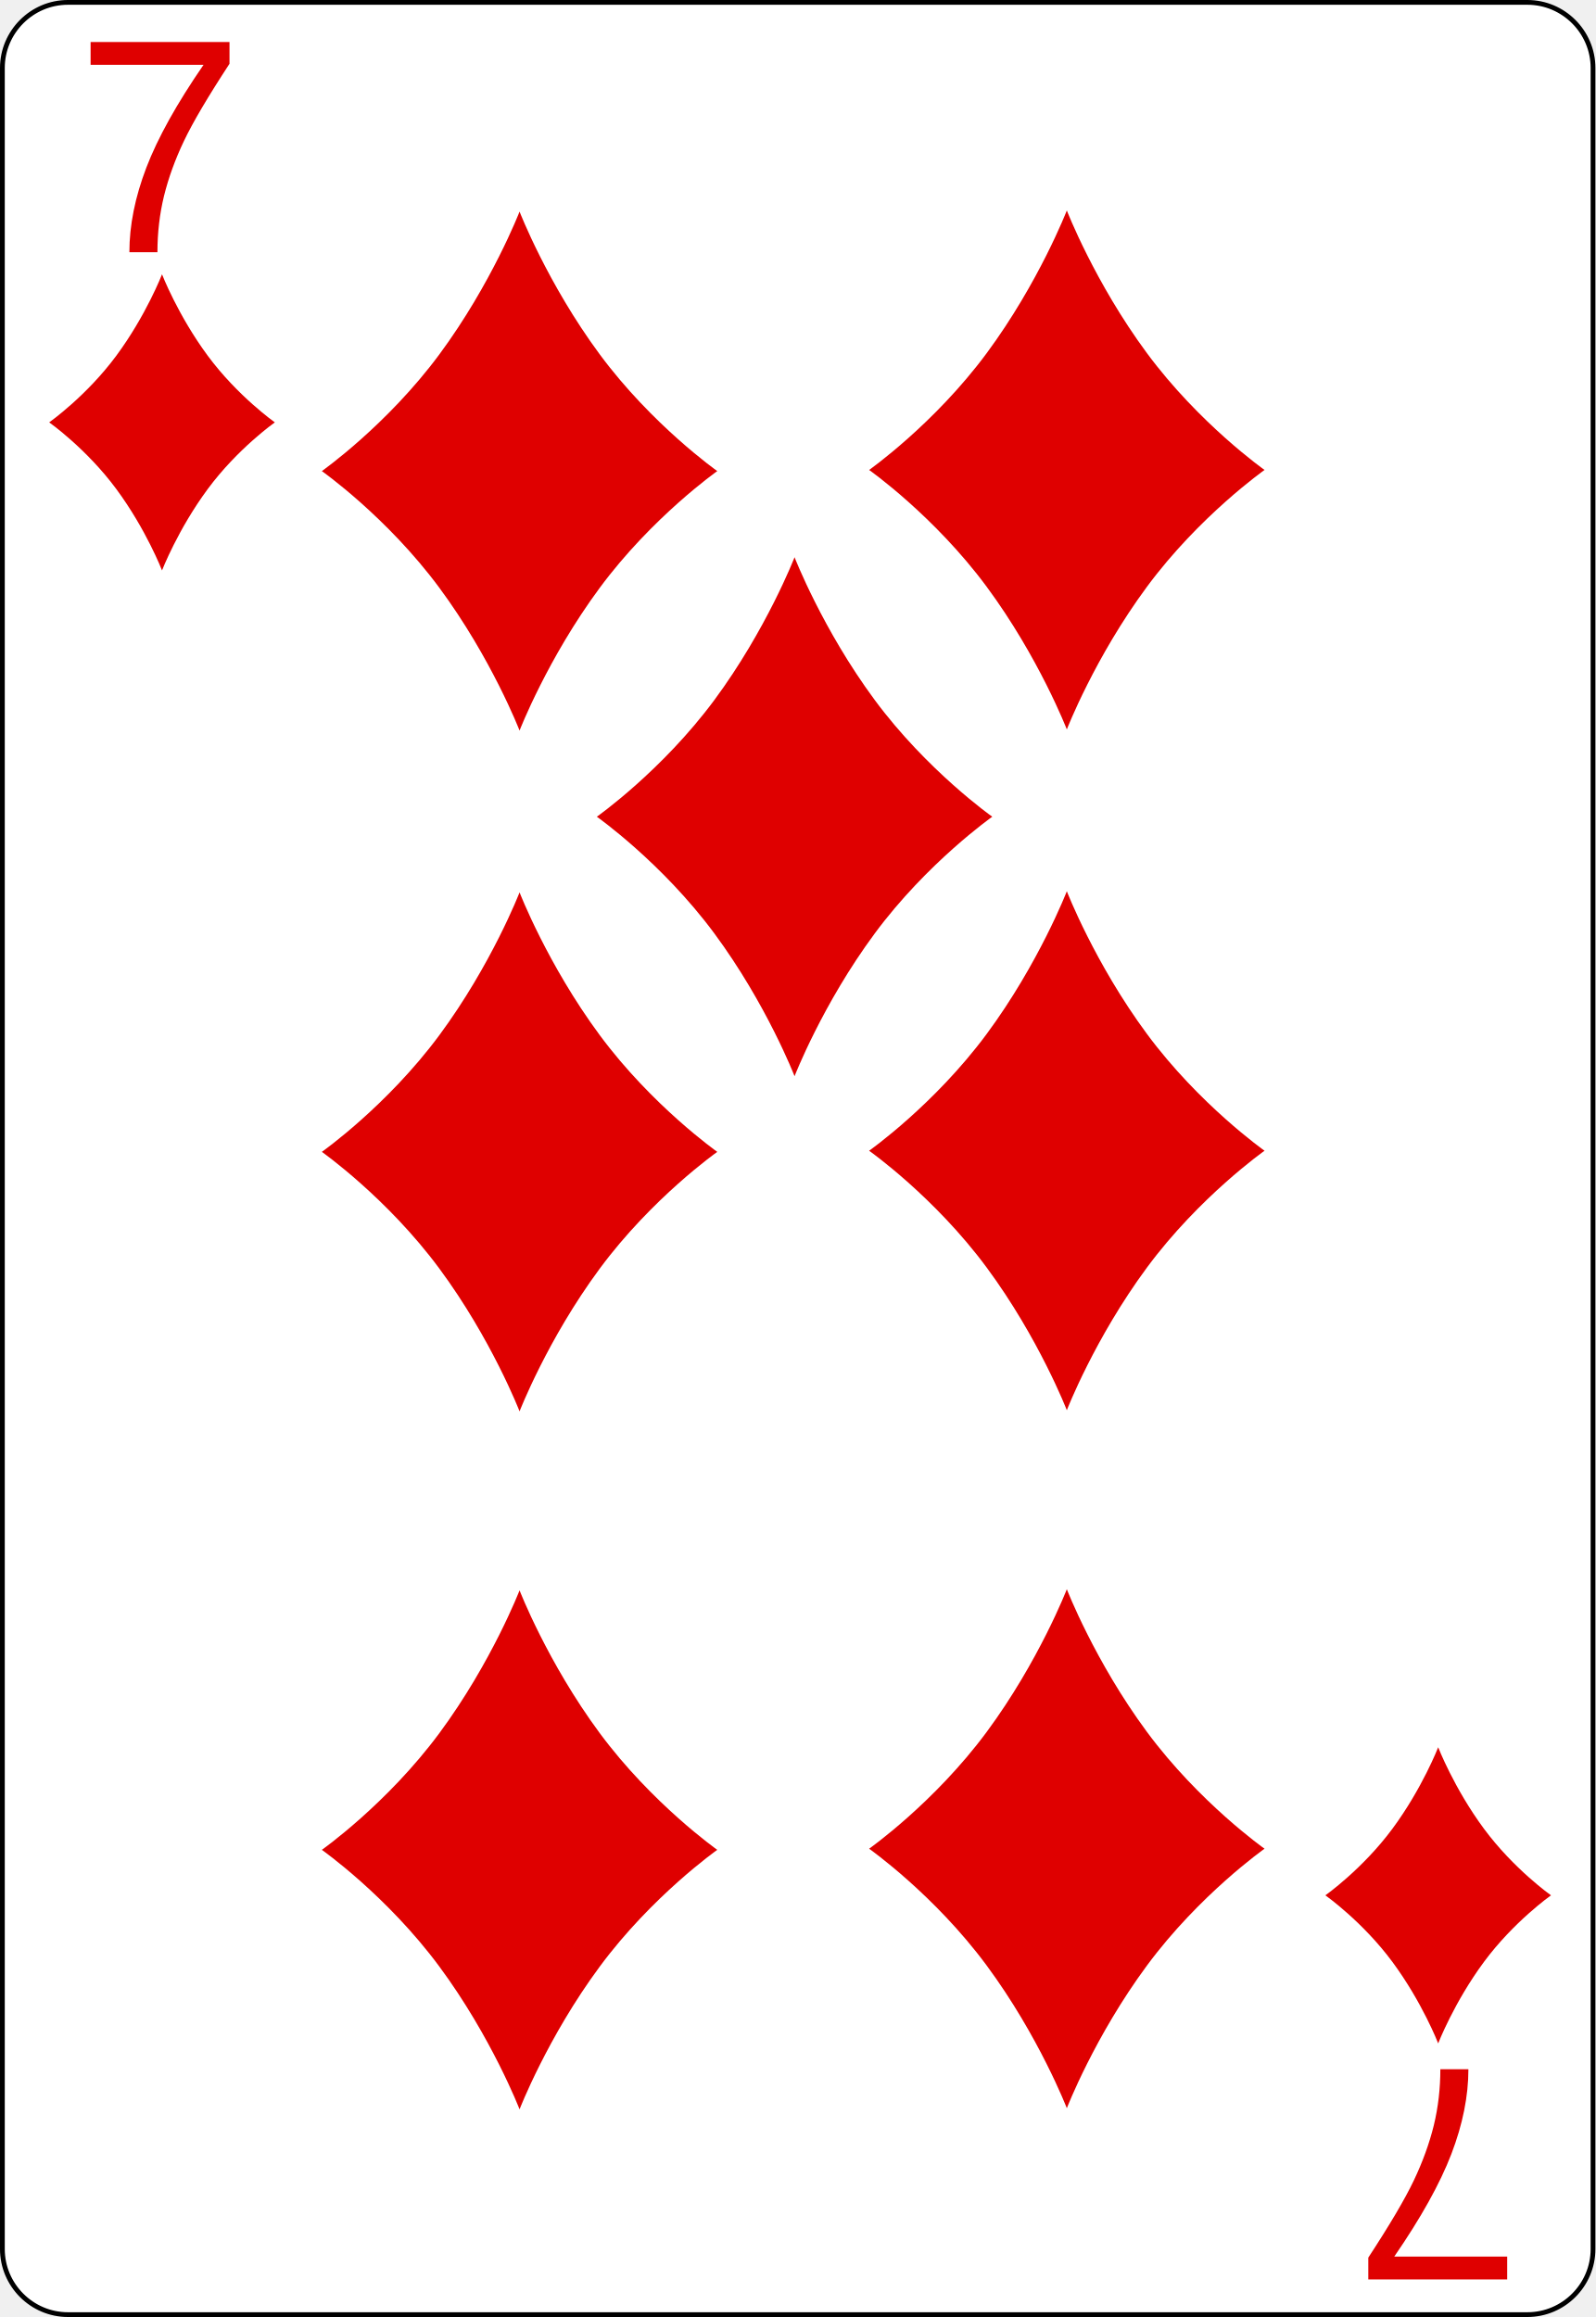
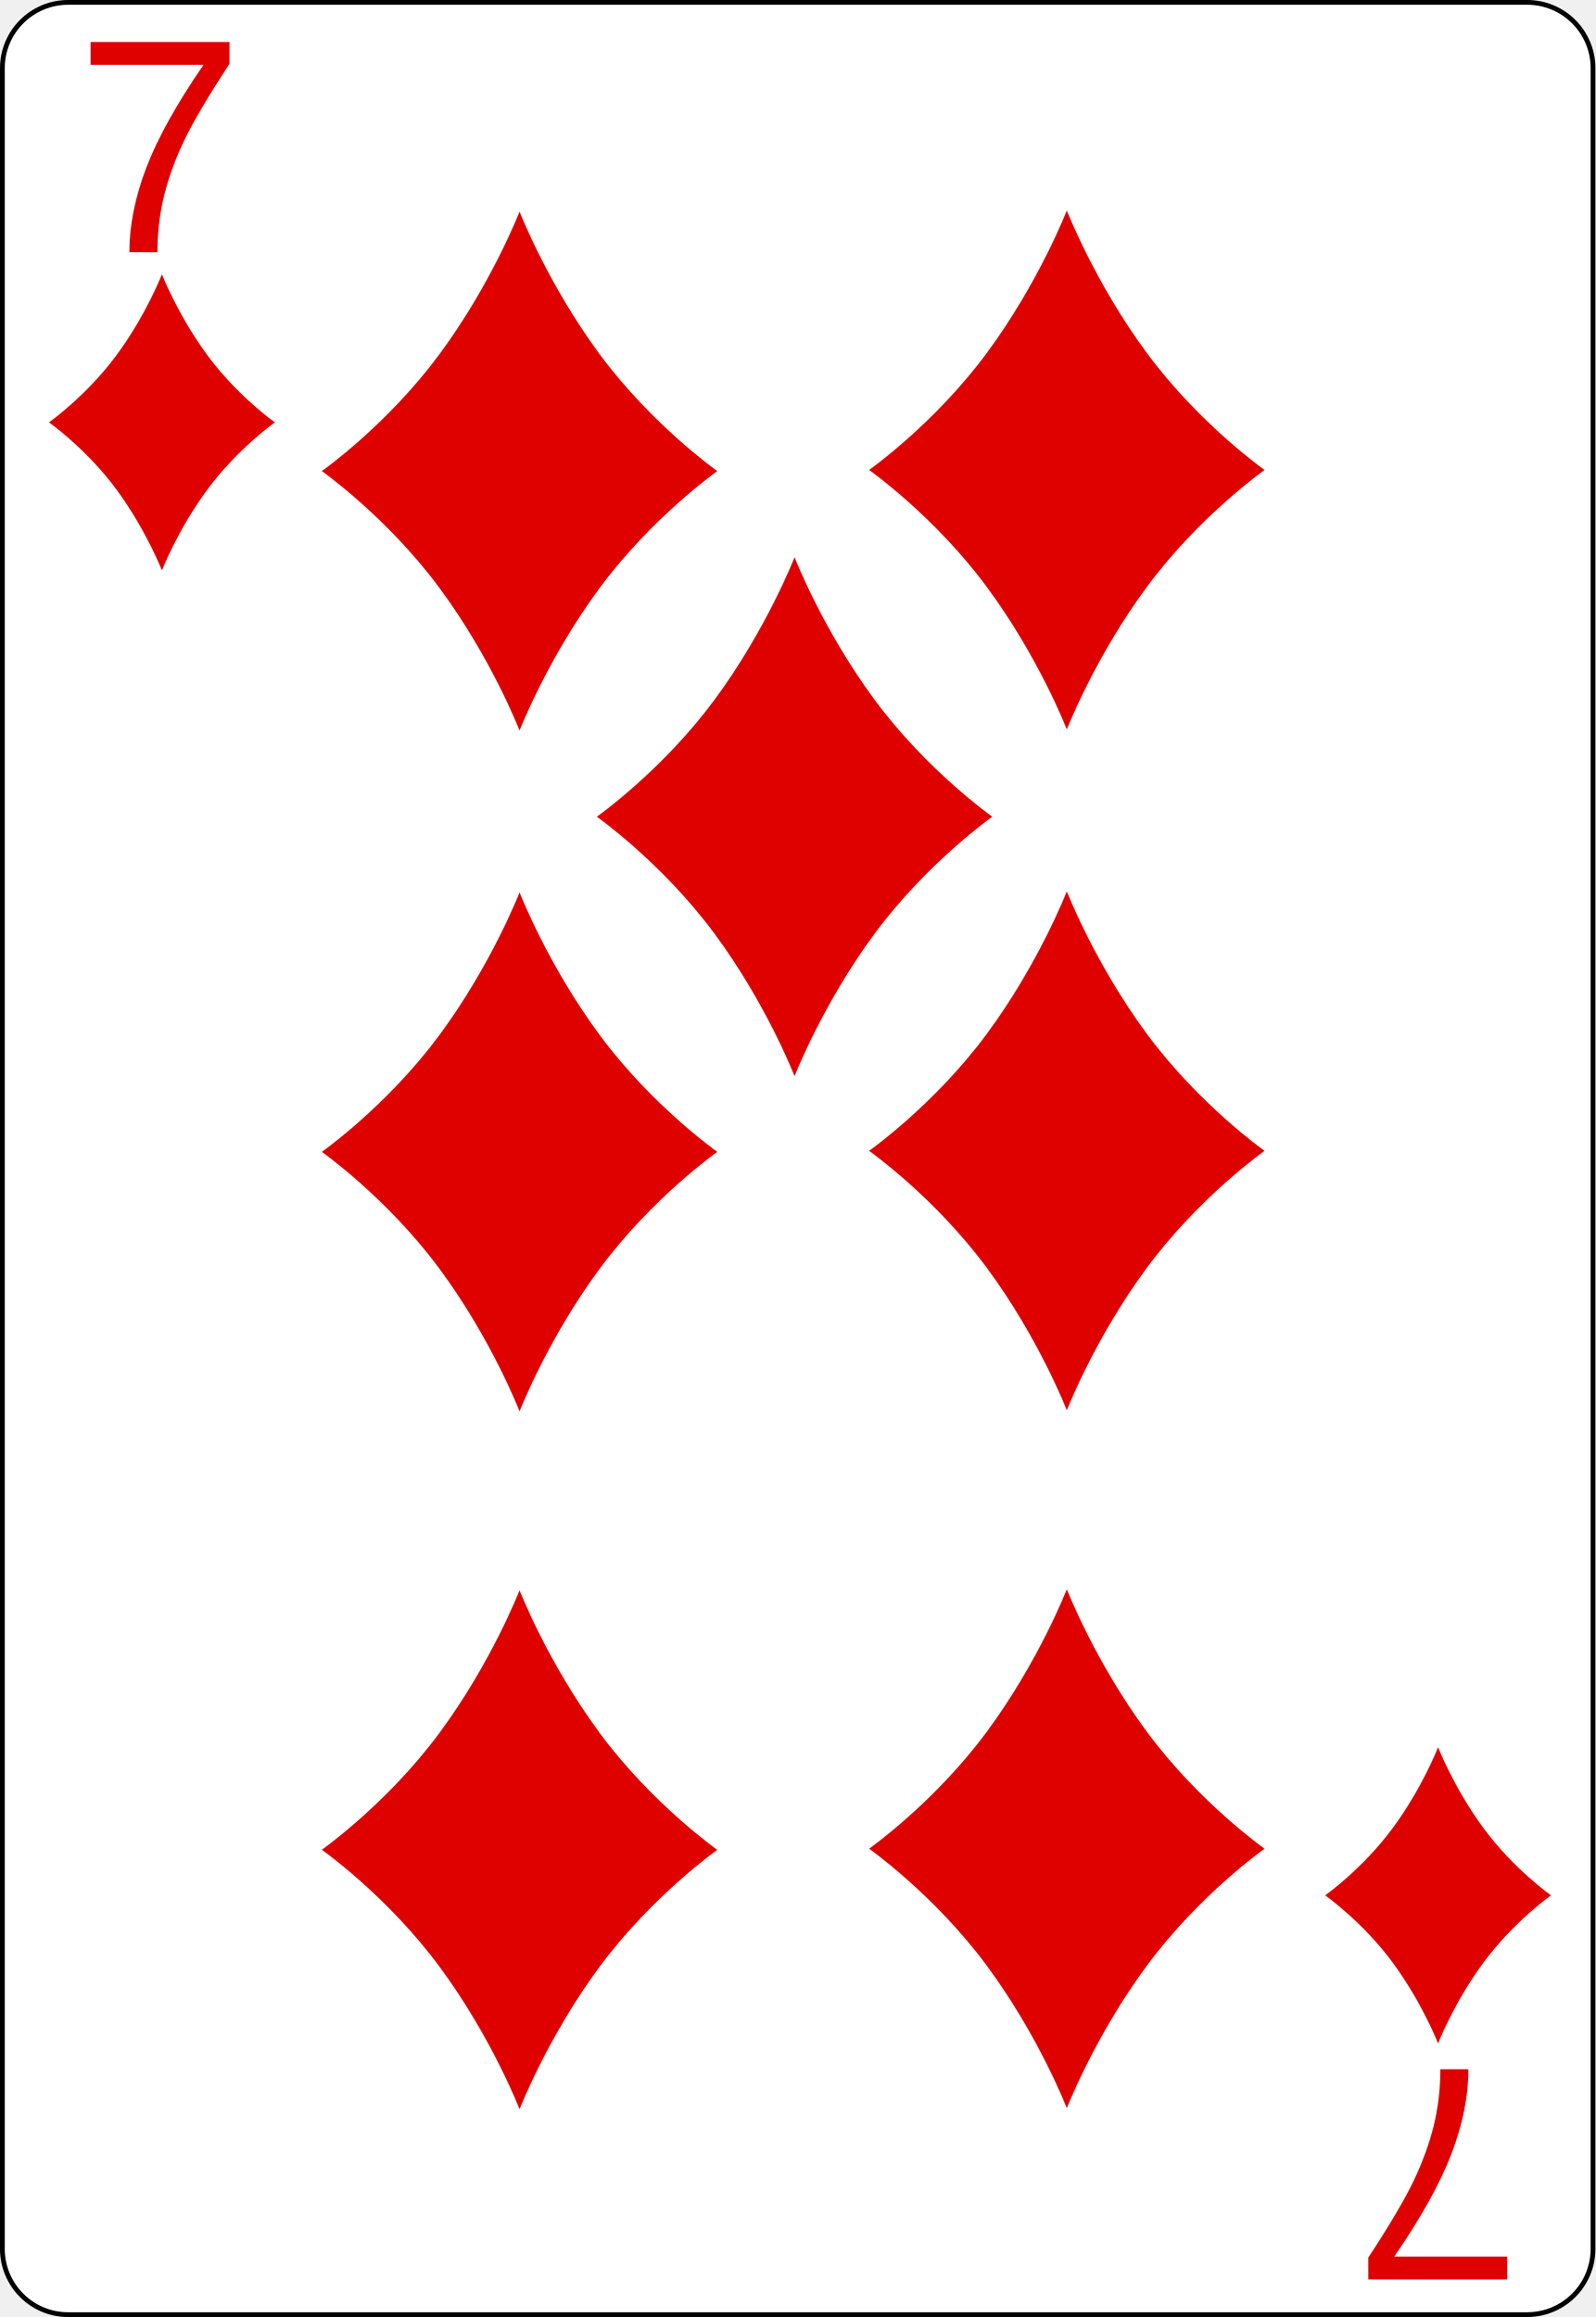
- <svg xmlns="http://www.w3.org/2000/svg" xmlns:xlink="http://www.w3.org/1999/xlink" width="167.087pt" height="242.667pt" viewBox="0 0 167.087 242.667" xml:space="preserve" id="svg2" version="1.1">
-   <defs id="defs41">
-     <radialGradient xlink:href="#linearGradient3773" id="radialGradient3781" cx="-0.158" cy="-8.835" fx="-0.158" fy="-8.835" r="8" gradientTransform="matrix(-1.584269,-0.02349808,0.03071979,-2.477574,-0.2485638,-26.71351)" gradientUnits="userSpaceOnUse" />
-     <linearGradient id="linearGradient3773">
-       <stop style="stop-color:#000000;stop-opacity:1;" offset="0" id="stop3775" />
-       <stop style="stop-color:#000000;stop-opacity:0.649;" offset="1" id="stop3777" />
-     </linearGradient>
-     <radialGradient xlink:href="#linearGradient3773" id="radialGradient3957" cx="-0.158" cy="-8.835" fx="-0.158" fy="-8.835" r="8" gradientTransform="matrix(-1.584269,-0.02349808,0.03071979,-2.477574,-0.2485638,-26.71351)" gradientUnits="userSpaceOnUse" />
-     <linearGradient id="linearGradient3959">
-       <stop style="stop-color:#000000;stop-opacity:1;" offset="0" id="stop3961" />
-       <stop style="stop-color:#000000;stop-opacity:0.649;" offset="1" id="stop3963" />
-     </linearGradient>
-     <radialGradient r="81.903" fy="509.476" fx="168.025" cy="509.476" cx="168.025" gradientTransform="matrix(1.25656,-0.7774064,0.3366382,0.5361257,-221.2021,359.2426)" gradientUnits="userSpaceOnUse" id="radialGradient3975" xlink:href="#linearGradient3784-4" />
-     <linearGradient id="linearGradient3784-4">
-       <stop style="stop-color:#ffffff;stop-opacity:0.435;" offset="0" id="stop3786-8" />
-       <stop style="stop-color:#000000;stop-opacity:0;" offset="1" id="stop3788-6" />
-     </linearGradient>
-     <radialGradient xlink:href="#linearGradient3784-4-5" id="radialGradient3929" gradientUnits="userSpaceOnUse" gradientTransform="matrix(1.25656,-0.7774064,0.3366382,0.5361257,-221.2021,359.2426)" cx="168.025" cy="509.476" fx="168.025" fy="509.476" r="81.903" />
-     <linearGradient id="linearGradient3784-4-5">
-       <stop style="stop-color:#ffffff;stop-opacity:0.489;" offset="0" id="stop3786-8-0" />
-       <stop style="stop-color:#000000;stop-opacity:0;" offset="1" id="stop3788-6-3" />
-     </linearGradient>
-     <radialGradient xlink:href="#linearGradient3784-4-1" id="radialGradient3927" gradientUnits="userSpaceOnUse" gradientTransform="matrix(1.25656,-0.7774064,0.3366382,0.5361257,-221.2021,359.2426)" cx="168.025" cy="509.476" fx="168.025" fy="509.476" r="81.903" />
-     <linearGradient id="linearGradient3784-4-1">
-       <stop style="stop-color:#ffffff;stop-opacity:0.237;" offset="0" id="stop3786-8-03" />
-       <stop style="stop-color:#000000;stop-opacity:0;" offset="1" id="stop3788-6-6" />
-     </linearGradient>
-     <linearGradient id="linearGradient3768">
-       <stop style="stop-color:#df0000;stop-opacity:1;" offset="0" id="stop3770" />
-       <stop style="stop-color:#df0000;stop-opacity:0.672;" offset="1" id="stop3772" />
-     </linearGradient>
-     <linearGradient id="linearGradient3784-4-6">
-       <stop style="stop-color:#ffffff;stop-opacity:0.313;" offset="0" id="stop3786-8-8" />
-       <stop style="stop-color:#000000;stop-opacity:0;" offset="1" id="stop3788-6-8" />
-     </linearGradient>
-     <radialGradient r="81.903" fy="492.632" fx="159.354" cy="492.632" cx="159.354" gradientTransform="matrix(1.089478,-0.715138,0.4464527,0.6562658,-244.9333,290.9185)" gradientUnits="userSpaceOnUse" id="radialGradient4013-8" xlink:href="#linearGradient3784-4-2" />
-     <linearGradient id="linearGradient3784-4-2">
-       <stop style="stop-color:#ffffff;stop-opacity:0.29;" offset="0" id="stop3786-8-1" />
-       <stop style="stop-color:#000000;stop-opacity:0;" offset="1" id="stop3788-6-5" />
-     </linearGradient>
-     <linearGradient id="linearGradient2984">
-       <stop style="stop-color:#df0000;stop-opacity:1;" offset="0" id="stop2986" />
-       <stop style="stop-color:#df0000;stop-opacity:0.641;" offset="1" id="stop2988" />
-     </linearGradient>
-     <linearGradient id="linearGradient3784-4-4">
-       <stop style="stop-color:#ffffff;stop-opacity:0.435;" offset="0" id="stop3786-8-8-2" />
-       <stop style="stop-color:#000000;stop-opacity:0;" offset="1" id="stop3788-6-1" />
-     </linearGradient>
-     <radialGradient r="81.903" fy="511.223" fx="171.487" cy="511.223" cx="171.487" gradientTransform="matrix(1.152989,-0.6739155,0.3948202,0.6754904,-233.6326,270.4008)" gradientUnits="userSpaceOnUse" id="radialGradient3100" xlink:href="#linearGradient3784-4-4" />
-     <radialGradient xlink:href="#linearGradient2984" id="radialGradient3137" gradientUnits="userSpaceOnUse" gradientTransform="matrix(-1.122416,0.00551393,-0.00908973,-1.85031,-0.0293938,-10.2277)" cx="1.6632675e-13" cy="-3.234" fx="1.6632675e-13" fy="-3.234" r="8" />
+ <svg xmlns="http://www.w3.org/2000/svg" xmlns:xlink="http://www.w3.org/1999/xlink" width="222.783" height="323.556" viewBox="0 0 167.087 242.667">
+   <path d="M166.837 235.548a6.89 6.89 0 0 1-6.871 6.869H7.11c-3.775 0-6.86-3.092-6.86-6.87V7.12A6.89 6.89 0 0 1 7.111.25h152.855a6.89 6.89 0 0 1 6.871 6.87v228.428z" fill="#fff" stroke-width=".5" stroke="#000" />
+   <text xml:space="preserve" x="7.846" y="26.413" font-size="32" letter-spacing="0" word-spacing="0" fill="#df0000" font-family="Bitstream Vera Sans">
+     <tspan x="7.846" y="26.413" font-weight="normal" font-family="Arial">7</tspan>
+   </text>
+   <text xml:space="preserve" x="-159.488" y="-216.715" transform="scale(-1)" font-size="32" letter-spacing="0" word-spacing="0" fill="#df0000" font-family="Bitstream Vera Sans">
+     <tspan x="-159.488" y="-216.715" font-weight="normal" font-family="Arial">7</tspan>
+   </text>
+   <g fill="#df0000">
+     <use xlink:href="#B" />
+     <use xlink:href="#B" x="133.652" y="154.268" />
+     <use xlink:href="#C" />
+     <use xlink:href="#C" y="-144.4" />
+     <use xlink:href="#C" y="-73.09" />
+     <path d="M62.808 181.5c-5.48-7.413-8.395-14.947-8.395-14.947s-2.915 7.534-8.395 14.947-12.312 12.23-12.312 12.23 6.83 4.818 12.312 12.233c5.48 7.4 8.395 14.944 8.395 14.944s2.915-7.534 8.395-14.944C68.3 198.558 75.12 193.74 75.12 193.74s-6.83-4.82-12.312-12.23zm0-144.393c-5.48-7.413-8.395-14.947-8.395-14.947s-2.915 7.534-8.395 14.947-12.312 12.23-12.312 12.23 6.83 4.818 12.312 12.233c5.48 7.4 8.395 14.944 8.395 14.944s2.915-7.534 8.395-14.944C68.3 54.155 75.12 49.338 75.12 49.338s-6.83-4.82-12.312-12.23z" />
+     <use xlink:href="#C" x="-57.315" y="-72.982" />
+     <use xlink:href="#C" x="-28.515" y="-108.083" />
+   </g>
+   <defs>
+     <path id="B" d="M21.758 37.257c-3.127-4.23-4.8-8.53-4.8-8.53s-1.663 4.3-4.8 8.53-7.025 6.98-7.025 6.98 3.897 2.75 7.025 6.98 4.8 8.527 4.8 8.527 1.663-4.3 4.8-8.527 7.025-6.98 7.025-6.98-3.897-2.75-7.025-6.98z" />
+     <path id="C" d="M120.123 181.39c-5.48-7.413-8.395-14.947-8.395-14.947s-2.915 7.534-8.395 14.947-12.312 12.23-12.312 12.23 6.83 4.818 12.312 12.233c5.48 7.4 8.395 14.944 8.395 14.944s2.915-7.534 8.395-14.944c5.482-7.415 12.312-12.233 12.312-12.233s-6.83-4.82-12.312-12.23z" />
  </defs>
-   <g id="Layer_x0020_1" style="fill-rule:nonzero;clip-rule:nonzero;stroke:#000000;stroke-miterlimit:4;">
-     <path style="fill:#FFFFFF;stroke-width:0.5;" d="M166.837,235.548c0,3.777-3.087,6.869-6.871,6.869H7.111c-3.775,0-6.861-3.092-6.861-6.869V7.12C0.25,3.343,3.336,0.25,7.111,0.25h152.855    c3.784,0,6.871,3.093,6.871,6.87v228.428z" id="path5" />
-     <g style="stroke:none;" id="g7">
-       <g id="g9">
- 				
- 			</g>
-     </g>
-     <g id="g15">
- 			
- 		</g>
-     <g id="g19">
- 			
- 		</g>
-     <g style="stroke:none;" id="g23">
-       <g id="g25">
- 				
- 			</g>
-     </g>
-     <g style="stroke:none;" id="g31">
-       <g id="g33">
- 				
- 			</g>
-     </g>
-   </g>
-   <text xml:space="preserve" style="font-size:32px;font-style:normal;font-weight:normal;line-height:125%;letter-spacing:0px;word-spacing:0px;fill:#df0000;fill-opacity:1;stroke:none;font-family:Bitstream Vera Sans" x="7.846" y="26.413" id="text3788">
-     <tspan id="tspan3790" x="7.846" y="26.413" style="font-style:normal;font-variant:normal;font-weight:normal;font-stretch:normal;fill:#df0000;fill-opacity:1;font-family:Arial;-inkscape-font-specification:Arial">7</tspan>
-   </text>
-   <text xml:space="preserve" style="font-size:32px;font-style:normal;font-weight:normal;line-height:125%;letter-spacing:0px;word-spacing:0px;fill:#df0000;fill-opacity:1;stroke:none;font-family:Bitstream Vera Sans" x="-159.488" y="-216.715" id="text3788-4" transform="scale(-1,-1)">
-     <tspan id="tspan3790-3" x="-159.488" y="-216.715" style="font-style:normal;font-variant:normal;font-weight:normal;font-stretch:normal;fill:#df0000;fill-opacity:1;font-family:Arial;-inkscape-font-specification:Arial">7</tspan>
-   </text>
-   <g transform="matrix(1.476906,0,0,1.476906,16.9681,44.23616)" id="layer1-2-6">
-     <path style="fill:#df0000" id="dl-6" d="M 3.243,-4.725 C 1.126,-7.589 0,-10.5 0,-10.5 c 0,0 -1.126,2.911 -3.243,5.775 C -5.361,-1.862 -8,0 -8,0 -8,0 -5.361,1.861 -3.243,4.726 -1.126,7.589 0,10.5 0,10.5 0,10.5 1.126,7.589 3.243,4.726 5.361,1.861 8,0 8,0 8,0 5.361,-1.862 3.243,-4.725 z" />
-   </g>
-   <g transform="matrix(1.476906,0,0,1.476906,150.6209,198.5035)" id="layer1-2-6-4">
-     <path style="fill:#df0000" id="dl-6-9" d="M 3.243,-4.725 C 1.126,-7.589 0,-10.5 0,-10.5 c 0,0 -1.126,2.911 -3.243,5.775 C -5.361,-1.862 -8,0 -8,0 -8,0 -5.361,1.861 -3.243,4.726 -1.126,7.589 0,10.5 0,10.5 0,10.5 1.126,7.589 3.243,4.726 5.361,1.861 8,0 8,0 8,0 5.361,-1.862 3.243,-4.725 z" />
-   </g>
-   <g transform="matrix(2.588291,0,0,2.588291,111.7287,193.6219)" id="layer1-2-6-8">
-     <path style="fill:#df0000" id="dl-6-8" d="M 3.243,-4.725 C 1.126,-7.589 0,-10.5 0,-10.5 c 0,0 -1.126,2.911 -3.243,5.775 C -5.361,-1.862 -8,0 -8,0 -8,0 -5.361,1.861 -3.243,4.726 -1.126,7.589 0,10.5 0,10.5 0,10.5 1.126,7.589 3.243,4.726 5.361,1.861 8,0 8,0 8,0 5.361,-1.862 3.243,-4.725 z" />
-   </g>
-   <g transform="matrix(2.588291,0,0,2.588291,111.7287,49.21954)" id="layer1-2-6-8-2">
-     <path style="fill:#df0000" id="dl-6-8-6" d="M 3.243,-4.725 C 1.126,-7.589 0,-10.5 0,-10.5 c 0,0 -1.126,2.911 -3.243,5.775 C -5.361,-1.862 -8,0 -8,0 -8,0 -5.361,1.861 -3.243,4.726 -1.126,7.589 0,10.5 0,10.5 0,10.5 1.126,7.589 3.243,4.726 5.361,1.861 8,0 8,0 8,0 5.361,-1.862 3.243,-4.725 z" />
-   </g>
-   <g transform="matrix(2.588291,0,0,2.588291,111.7287,120.5203)" id="layer1-2-6-8-2-8">
-     <path style="fill:#df0000" id="dl-6-8-6-8" d="M 3.243,-4.725 C 1.126,-7.589 0,-10.5 0,-10.5 c 0,0 -1.126,2.911 -3.243,5.775 C -5.361,-1.862 -8,0 -8,0 -8,0 -5.361,1.861 -3.243,4.726 -1.126,7.589 0,10.5 0,10.5 0,10.5 1.126,7.589 3.243,4.726 5.361,1.861 8,0 8,0 8,0 5.361,-1.862 3.243,-4.725 z" />
-   </g>
-   <g transform="matrix(2.588291,0,0,2.588291,54.41339,193.74)" id="layer1-2-6-8-8">
-     <path style="fill:#df0000" id="dl-6-8-8" d="M 3.243,-4.725 C 1.126,-7.589 0,-10.5 0,-10.5 c 0,0 -1.126,2.911 -3.243,5.775 C -5.361,-1.862 -8,0 -8,0 -8,0 -5.361,1.861 -3.243,4.726 -1.126,7.589 0,10.5 0,10.5 0,10.5 1.126,7.589 3.243,4.726 5.361,1.861 8,0 8,0 8,0 5.361,-1.862 3.243,-4.725 z" />
-   </g>
-   <g transform="matrix(2.588291,0,0,2.588291,54.41339,49.33766)" id="layer1-2-6-8-2-4">
-     <path style="fill:#df0000" id="dl-6-8-6-3" d="M 3.243,-4.725 C 1.126,-7.589 0,-10.5 0,-10.5 c 0,0 -1.126,2.911 -3.243,5.775 C -5.361,-1.862 -8,0 -8,0 -8,0 -5.361,1.861 -3.243,4.726 -1.126,7.589 0,10.5 0,10.5 0,10.5 1.126,7.589 3.243,4.726 5.361,1.861 8,0 8,0 8,0 5.361,-1.862 3.243,-4.725 z" />
-   </g>
-   <g transform="matrix(2.588291,0,0,2.588291,54.41339,120.6385)" id="layer1-2-6-8-2-8-1">
-     <path style="fill:#df0000" id="dl-6-8-6-8-4" d="M 3.243,-4.725 C 1.126,-7.589 0,-10.5 0,-10.5 c 0,0 -1.126,2.911 -3.243,5.775 C -5.361,-1.862 -8,0 -8,0 -8,0 -5.361,1.861 -3.243,4.726 -1.126,7.589 0,10.5 0,10.5 0,10.5 1.126,7.589 3.243,4.726 5.361,1.861 8,0 8,0 8,0 5.361,-1.862 3.243,-4.725 z" />
-   </g>
-   <g transform="matrix(2.588291,0,0,2.588291,83.21339,85.53779)" id="layer1-2-6-8-2-4-8">
-     <path style="fill:#df0000" id="dl-6-8-6-3-8" d="M 3.243,-4.725 C 1.126,-7.589 0,-10.5 0,-10.5 c 0,0 -1.126,2.911 -3.243,5.775 C -5.361,-1.862 -8,0 -8,0 -8,0 -5.361,1.861 -3.243,4.726 -1.126,7.589 0,10.5 0,10.5 0,10.5 1.126,7.589 3.243,4.726 5.361,1.861 8,0 8,0 8,0 5.361,-1.862 3.243,-4.725 z" />
-   </g>
</svg>
